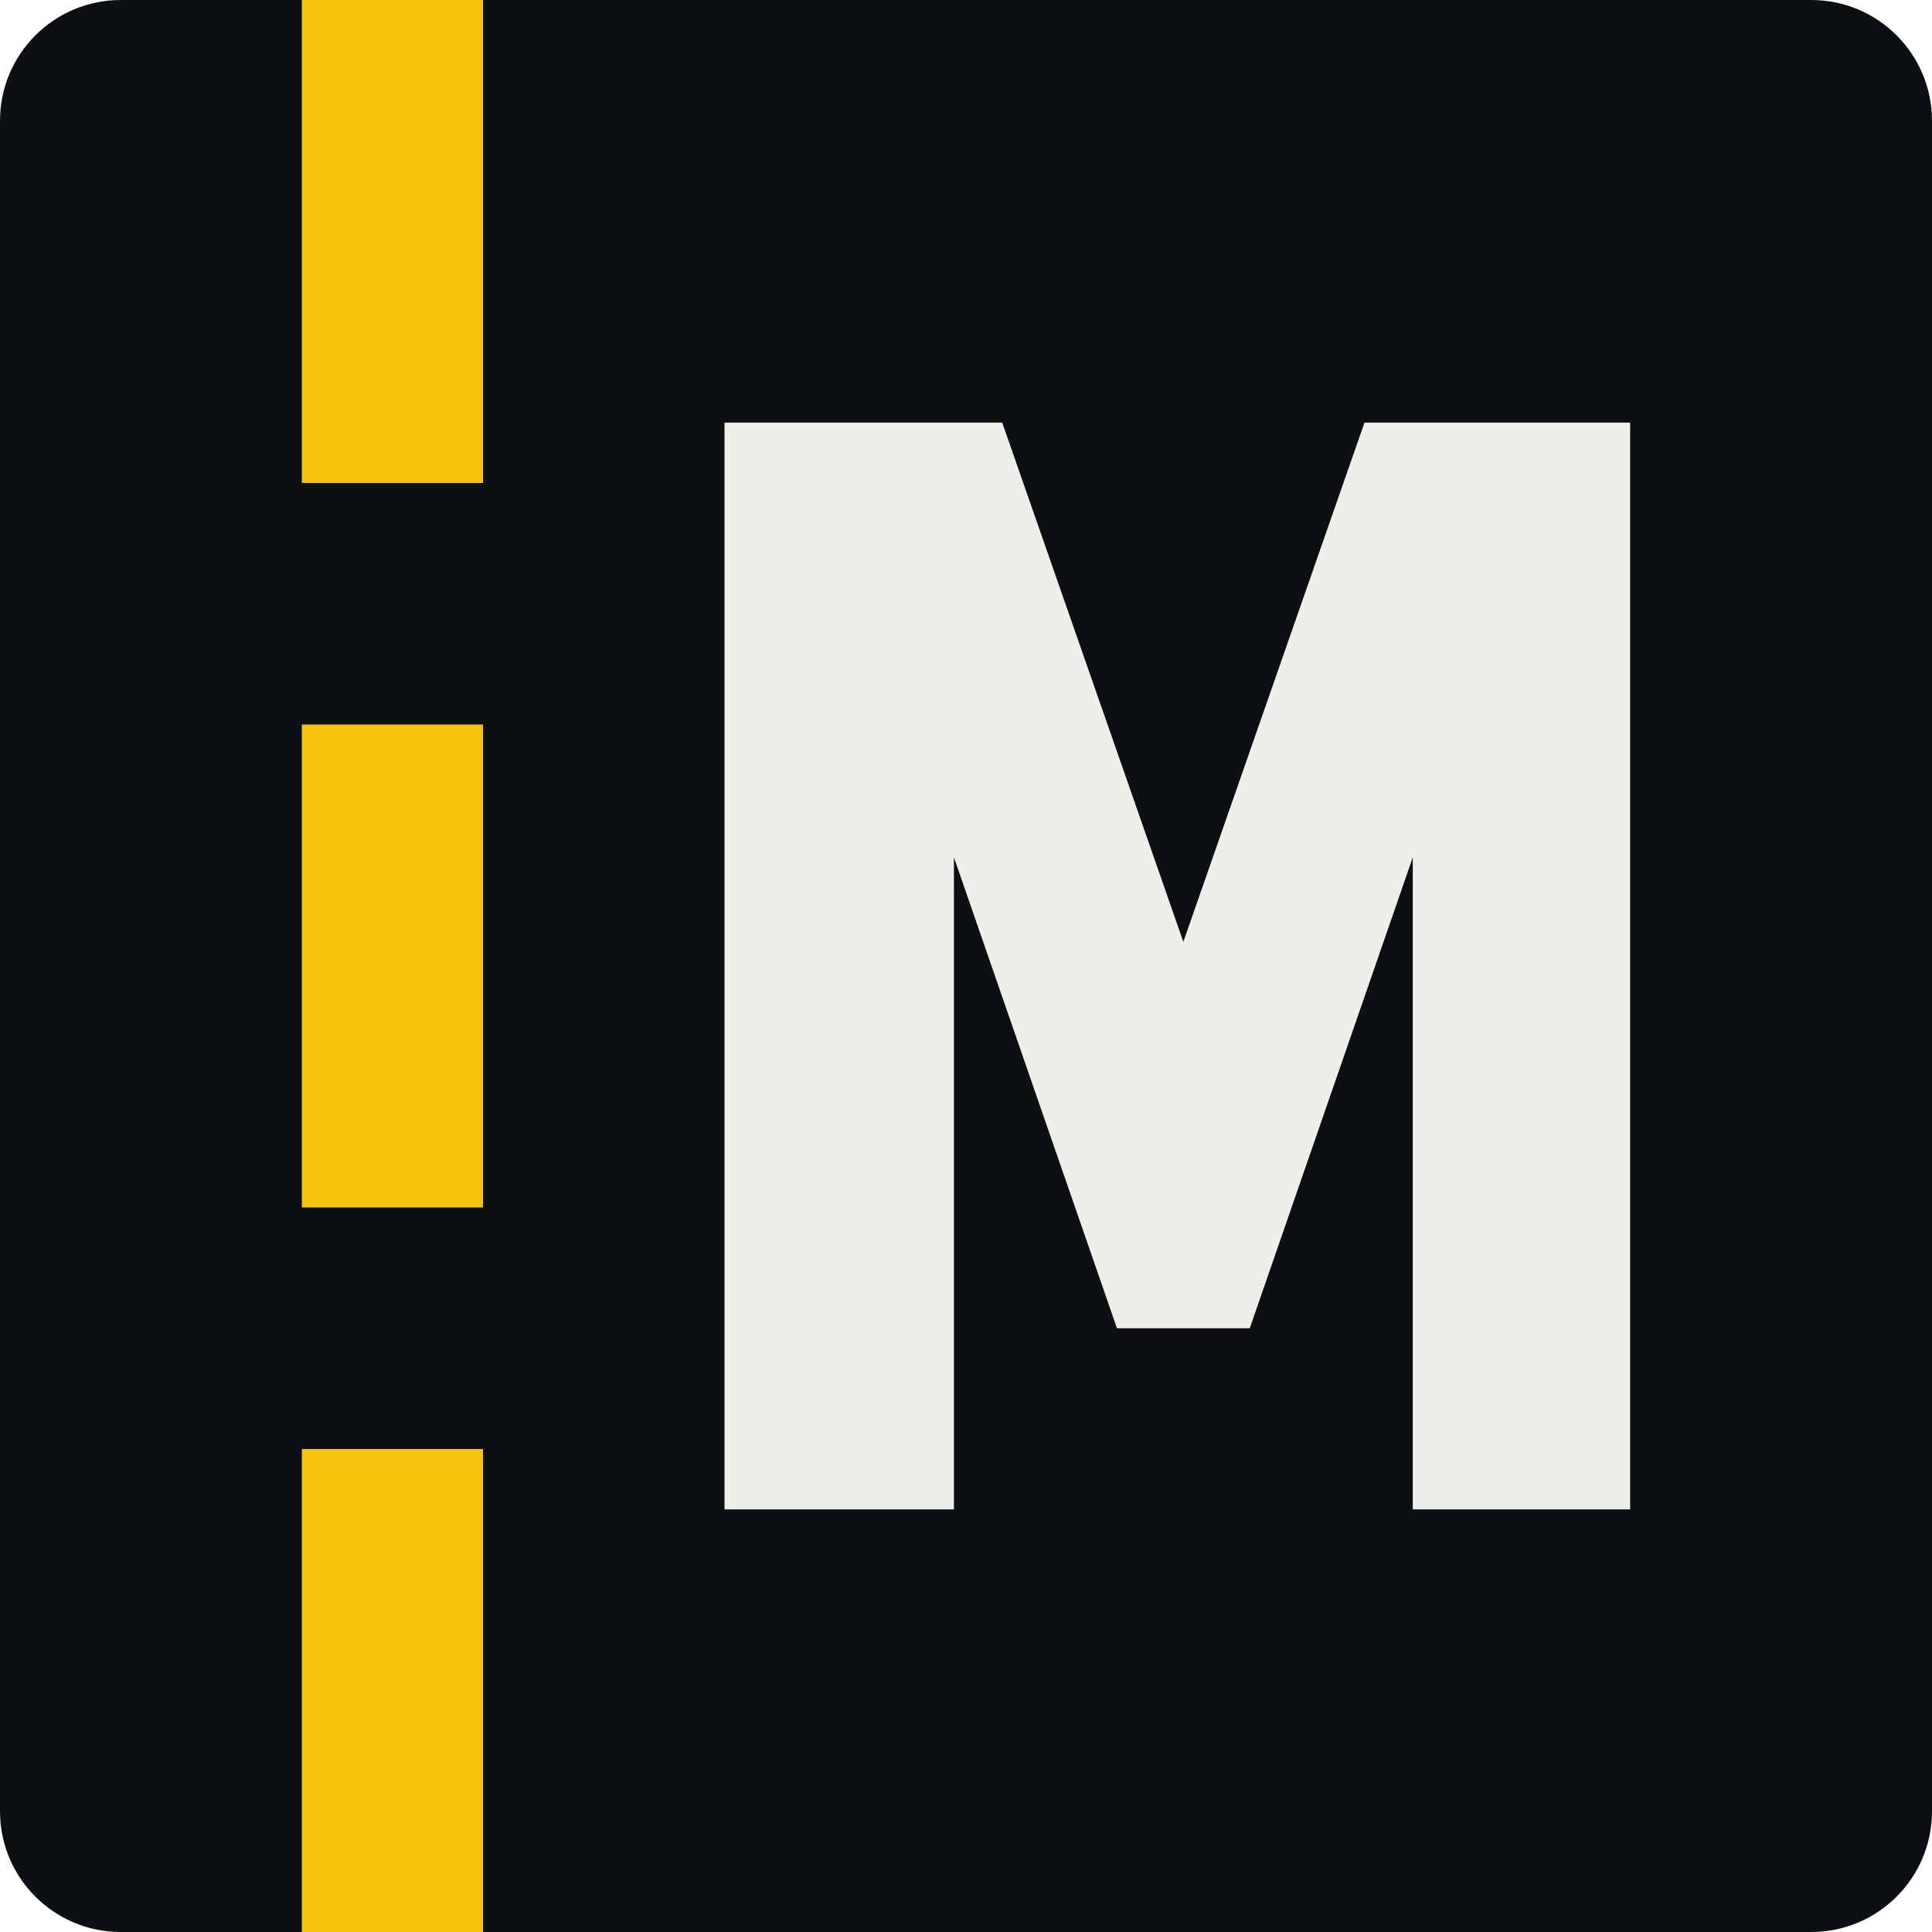
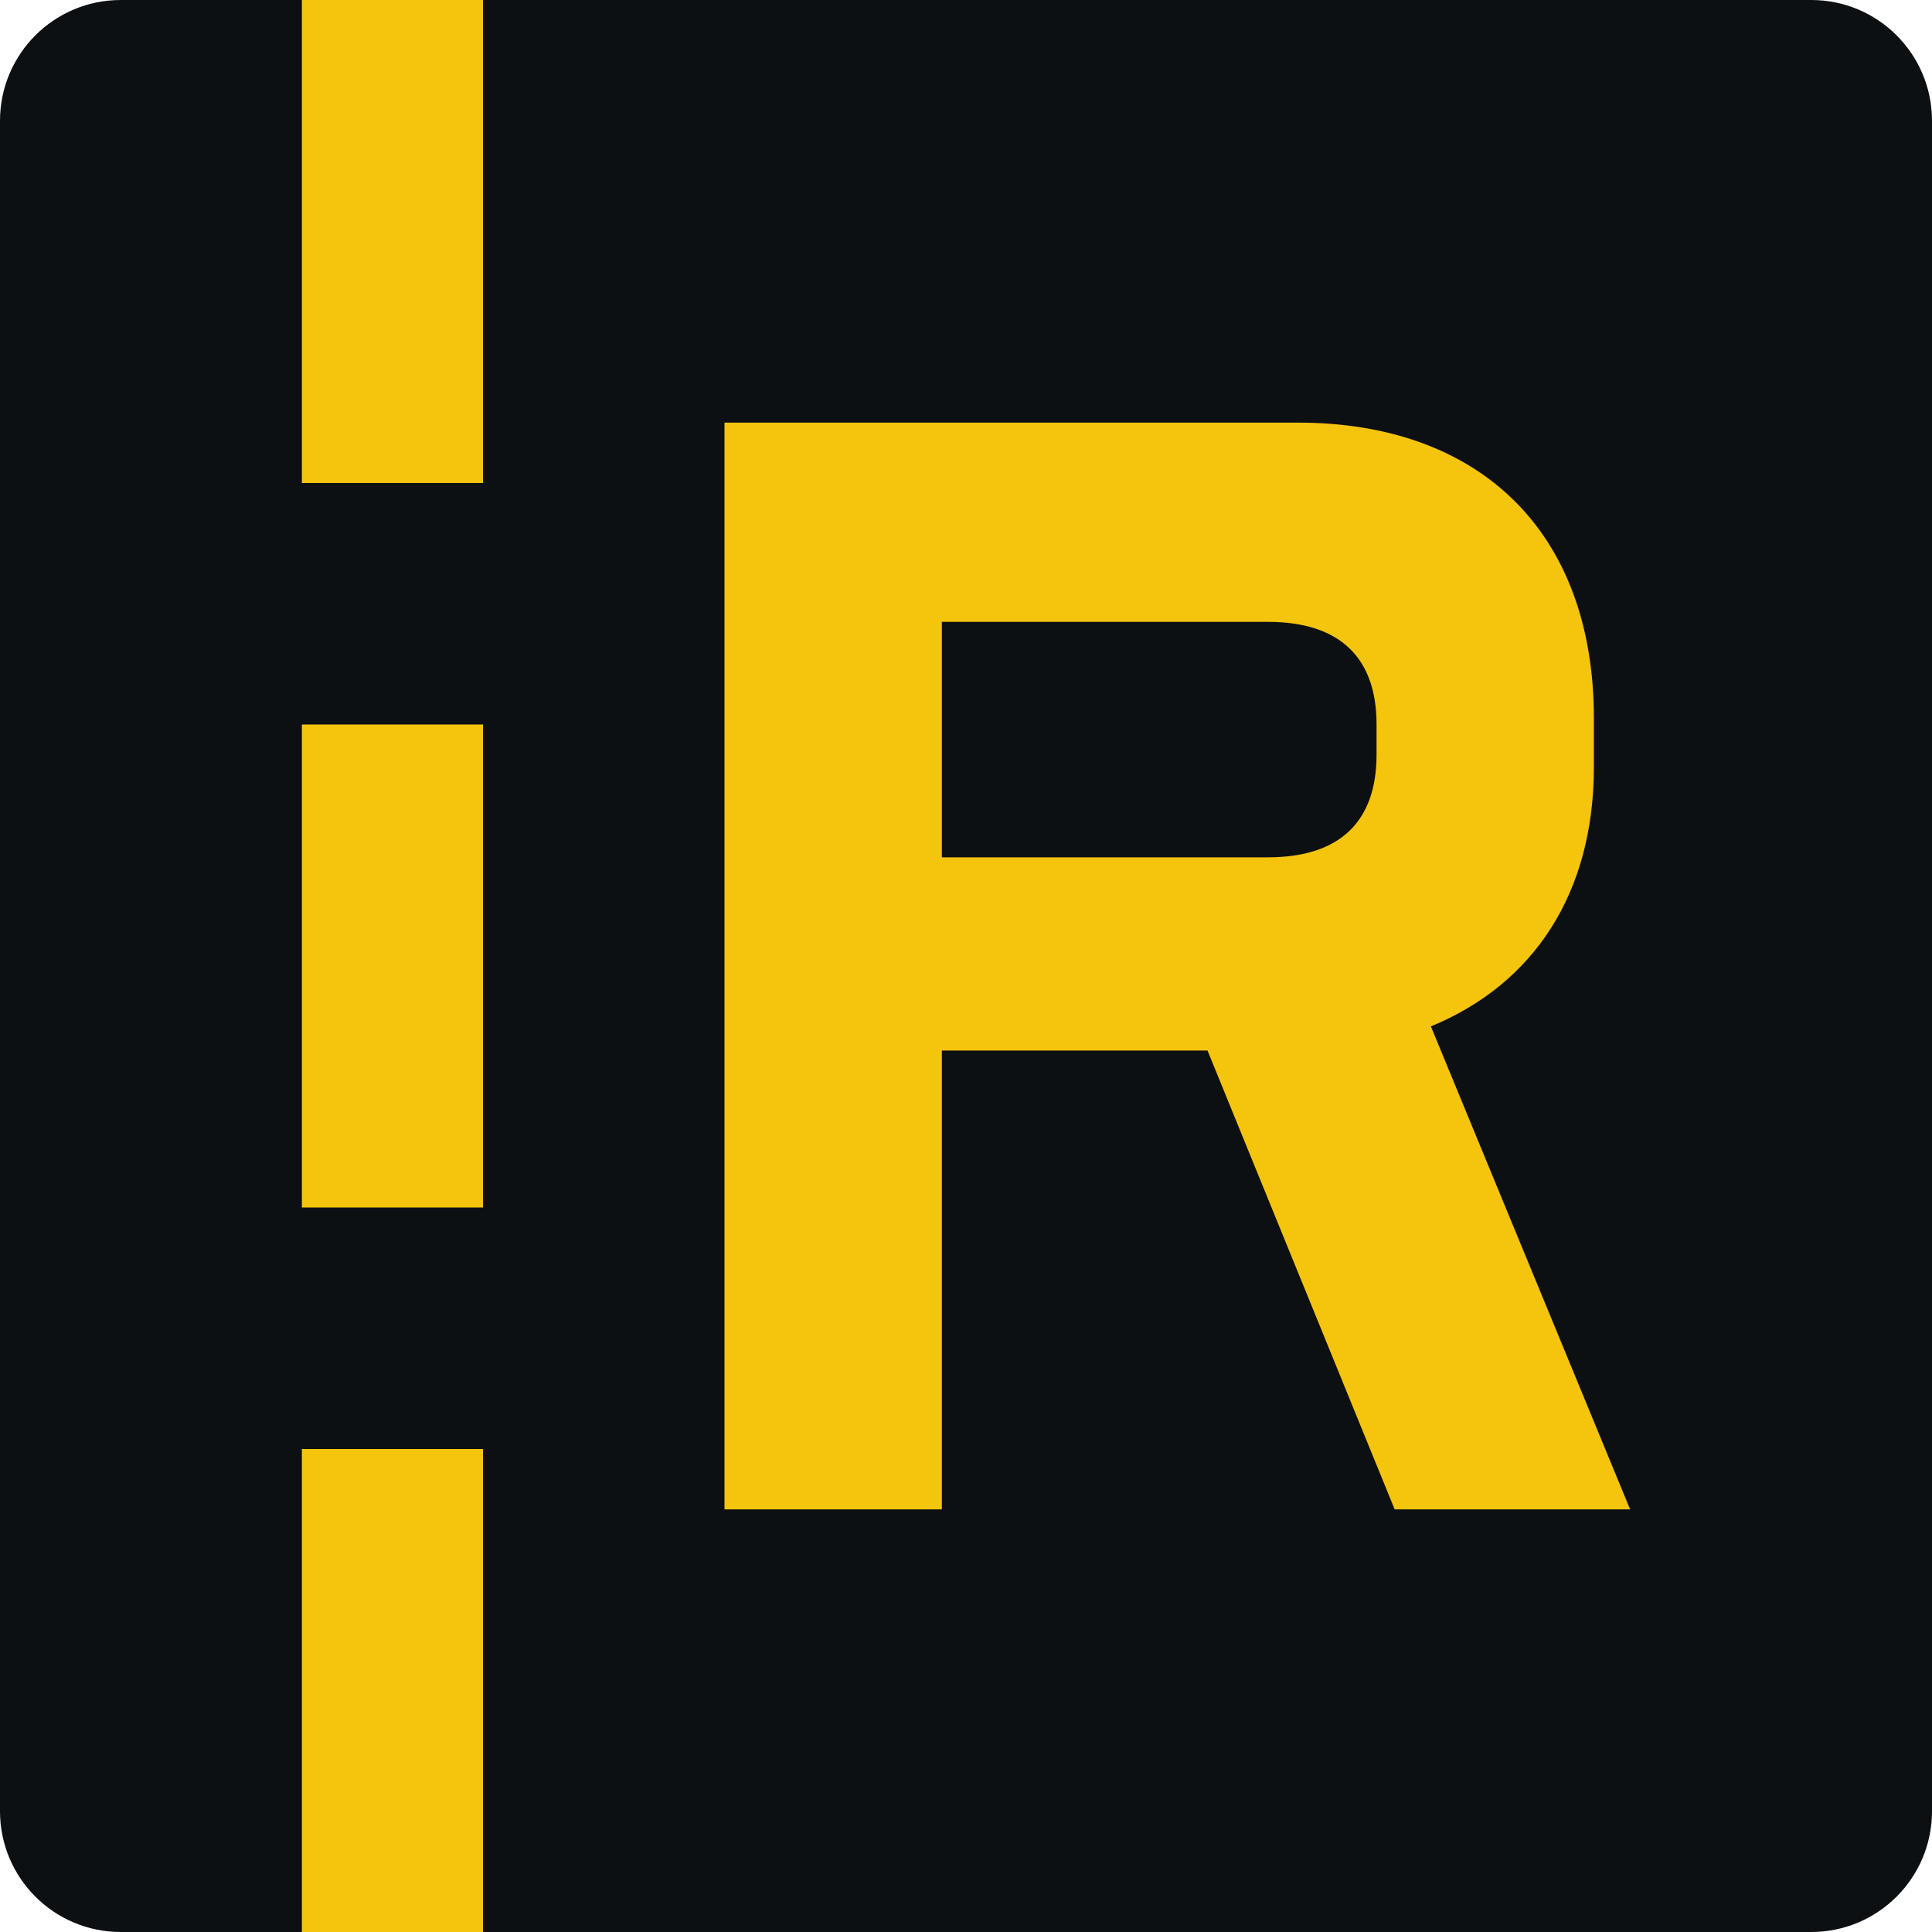
<svg xmlns="http://www.w3.org/2000/svg" viewBox="0 0 32 32">
  <rect width="32" height="32" rx="2" fill="#0d1013" />
  <g fill="#f5c40d">
    <rect x="5" y="0" width="3" height="8" />
    <rect x="5" y="12" width="3" height="8" />
    <rect x="5" y="24" width="3" height="8" />
+     <path fill-rule="evenodd" d="M12 25V7h9.5c3 0 4.9 1.8 4.9 4.9v.8c0 2.1-1 3.6-2.7 4.3L27 25h-3.9L20 17.4h-4.4V25zM15.6 10.3v3.9H21c1.2 0 1.8-.6 1.8-1.7v-.5c0-1.1-.6-1.7-1.8-1.7z" />
  </g>
-   <path fill="#f0eeeb" d="M12 25V7h4.6l3 8.6 3-8.6H27v18h-3.6V14.2l-2.7 7.8h-2.2l-2.7-7.8V25z" />
</svg>
